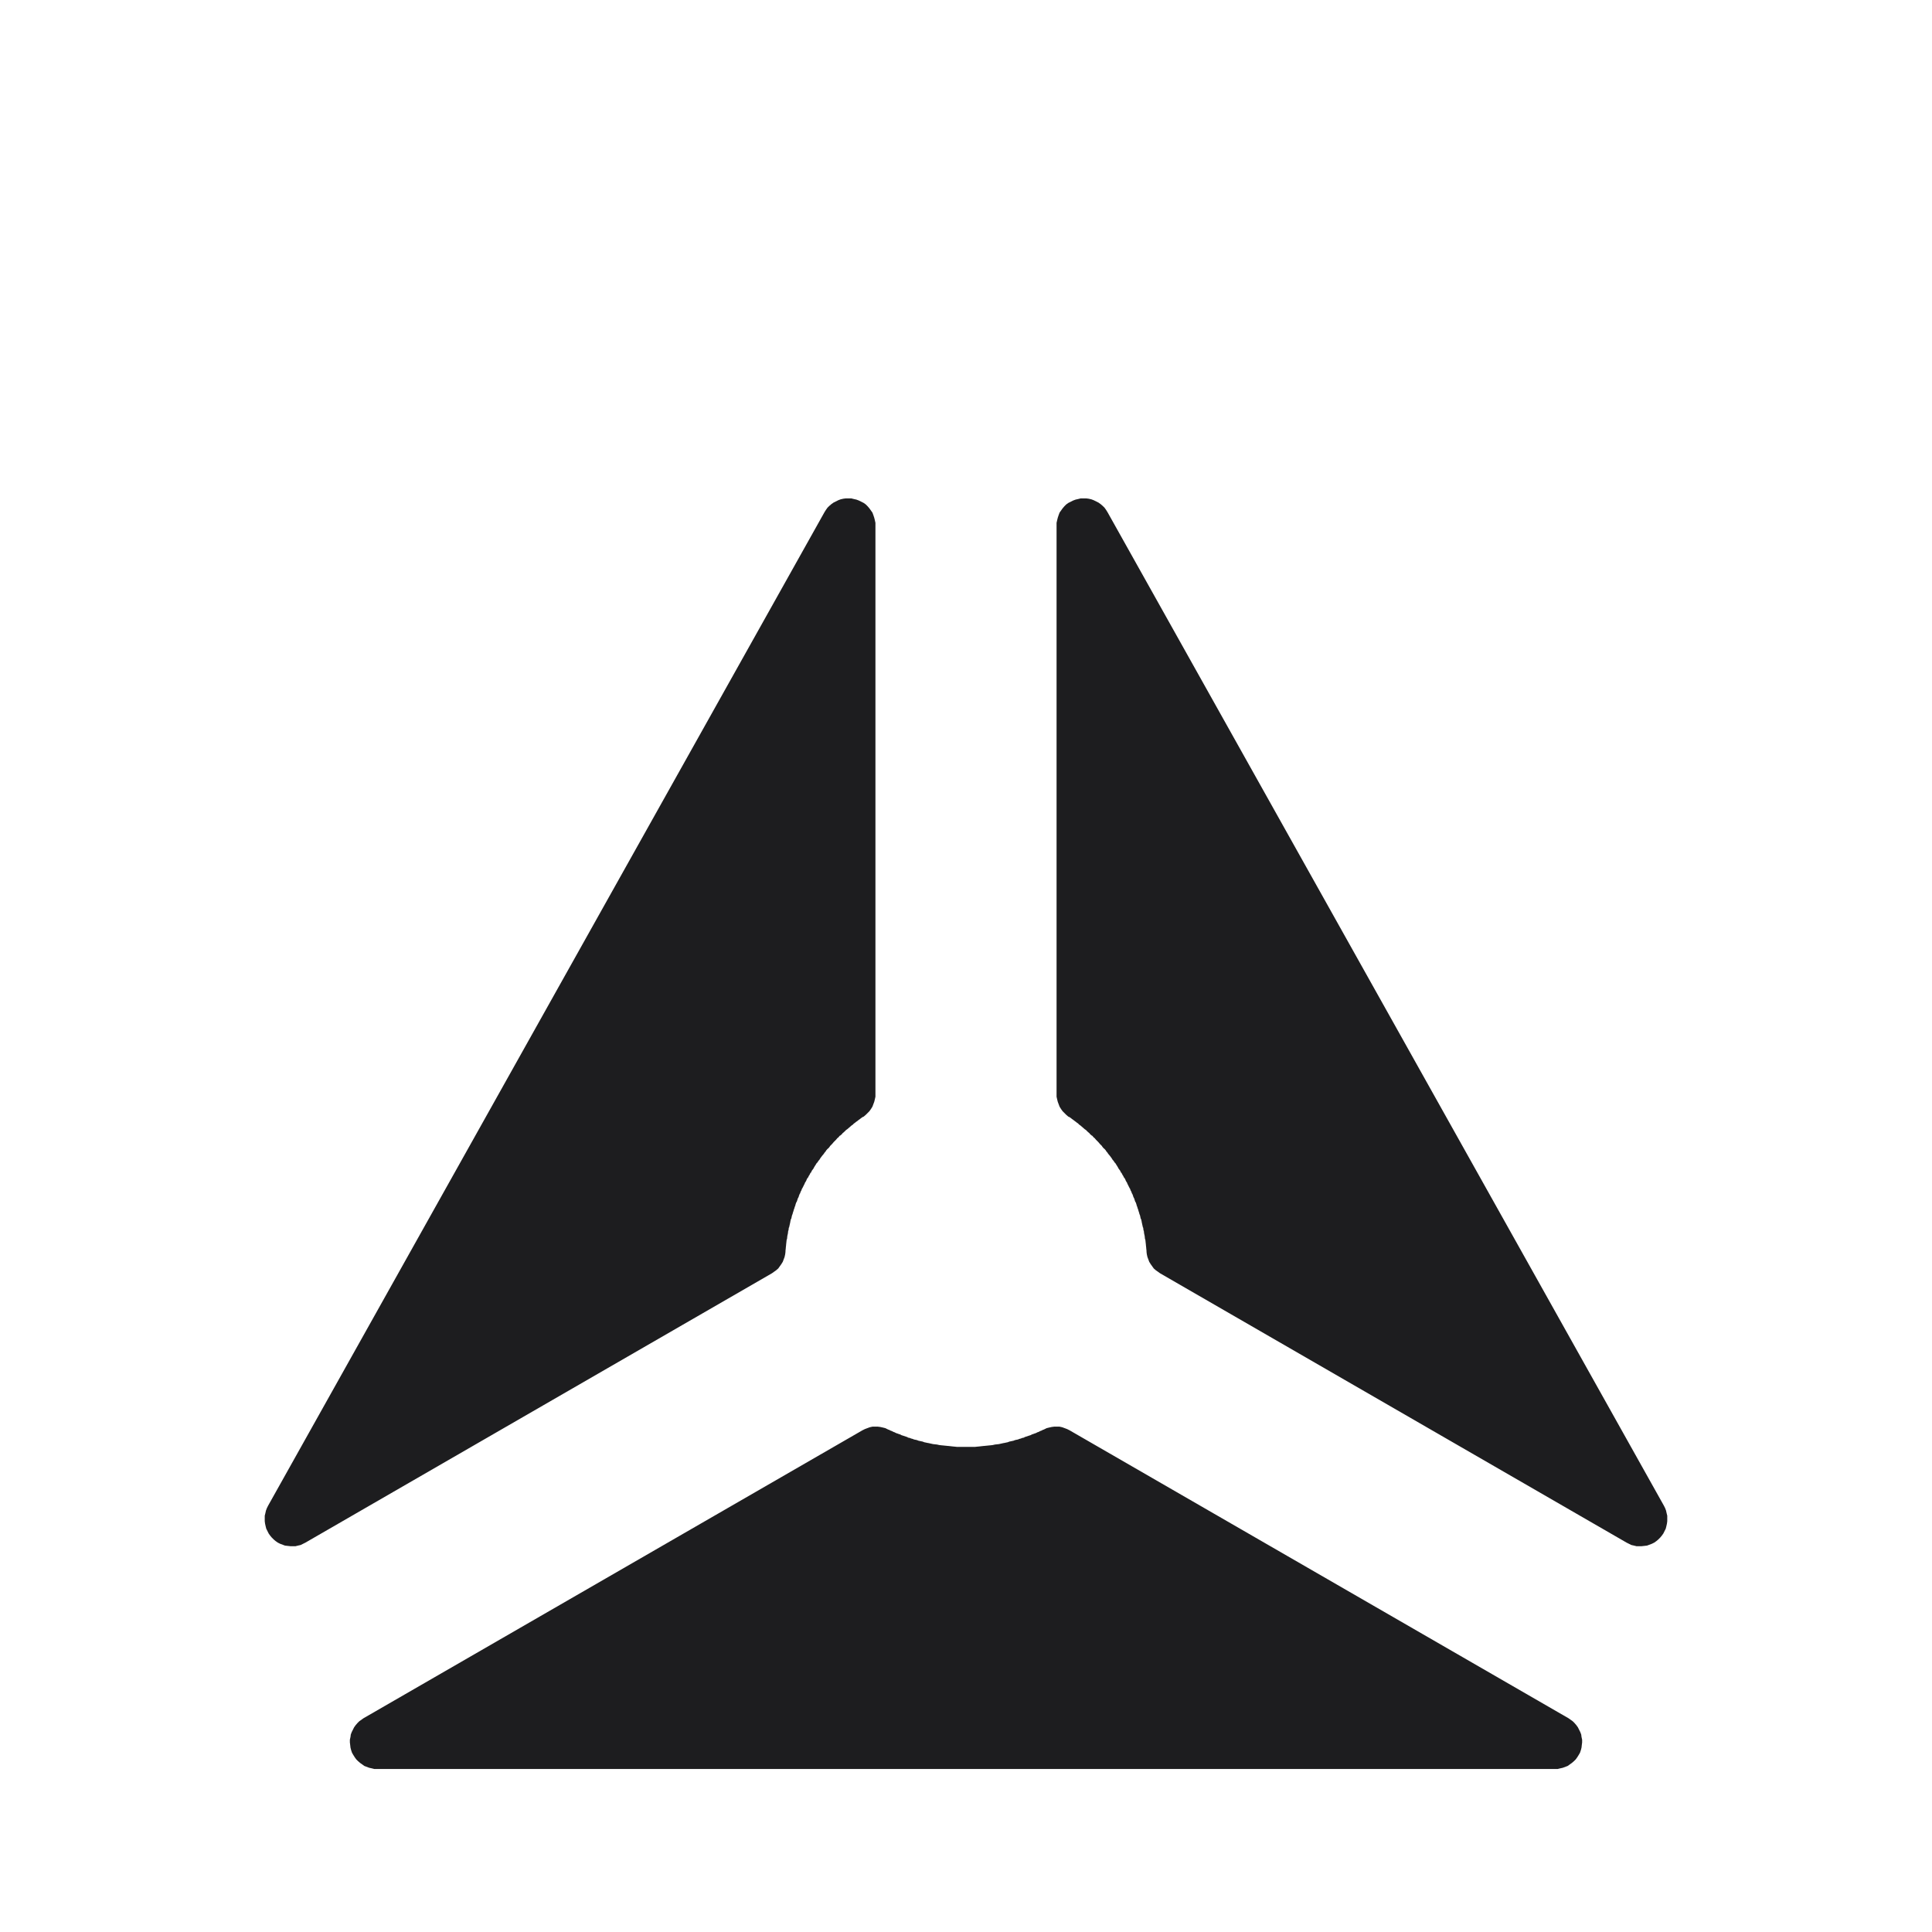
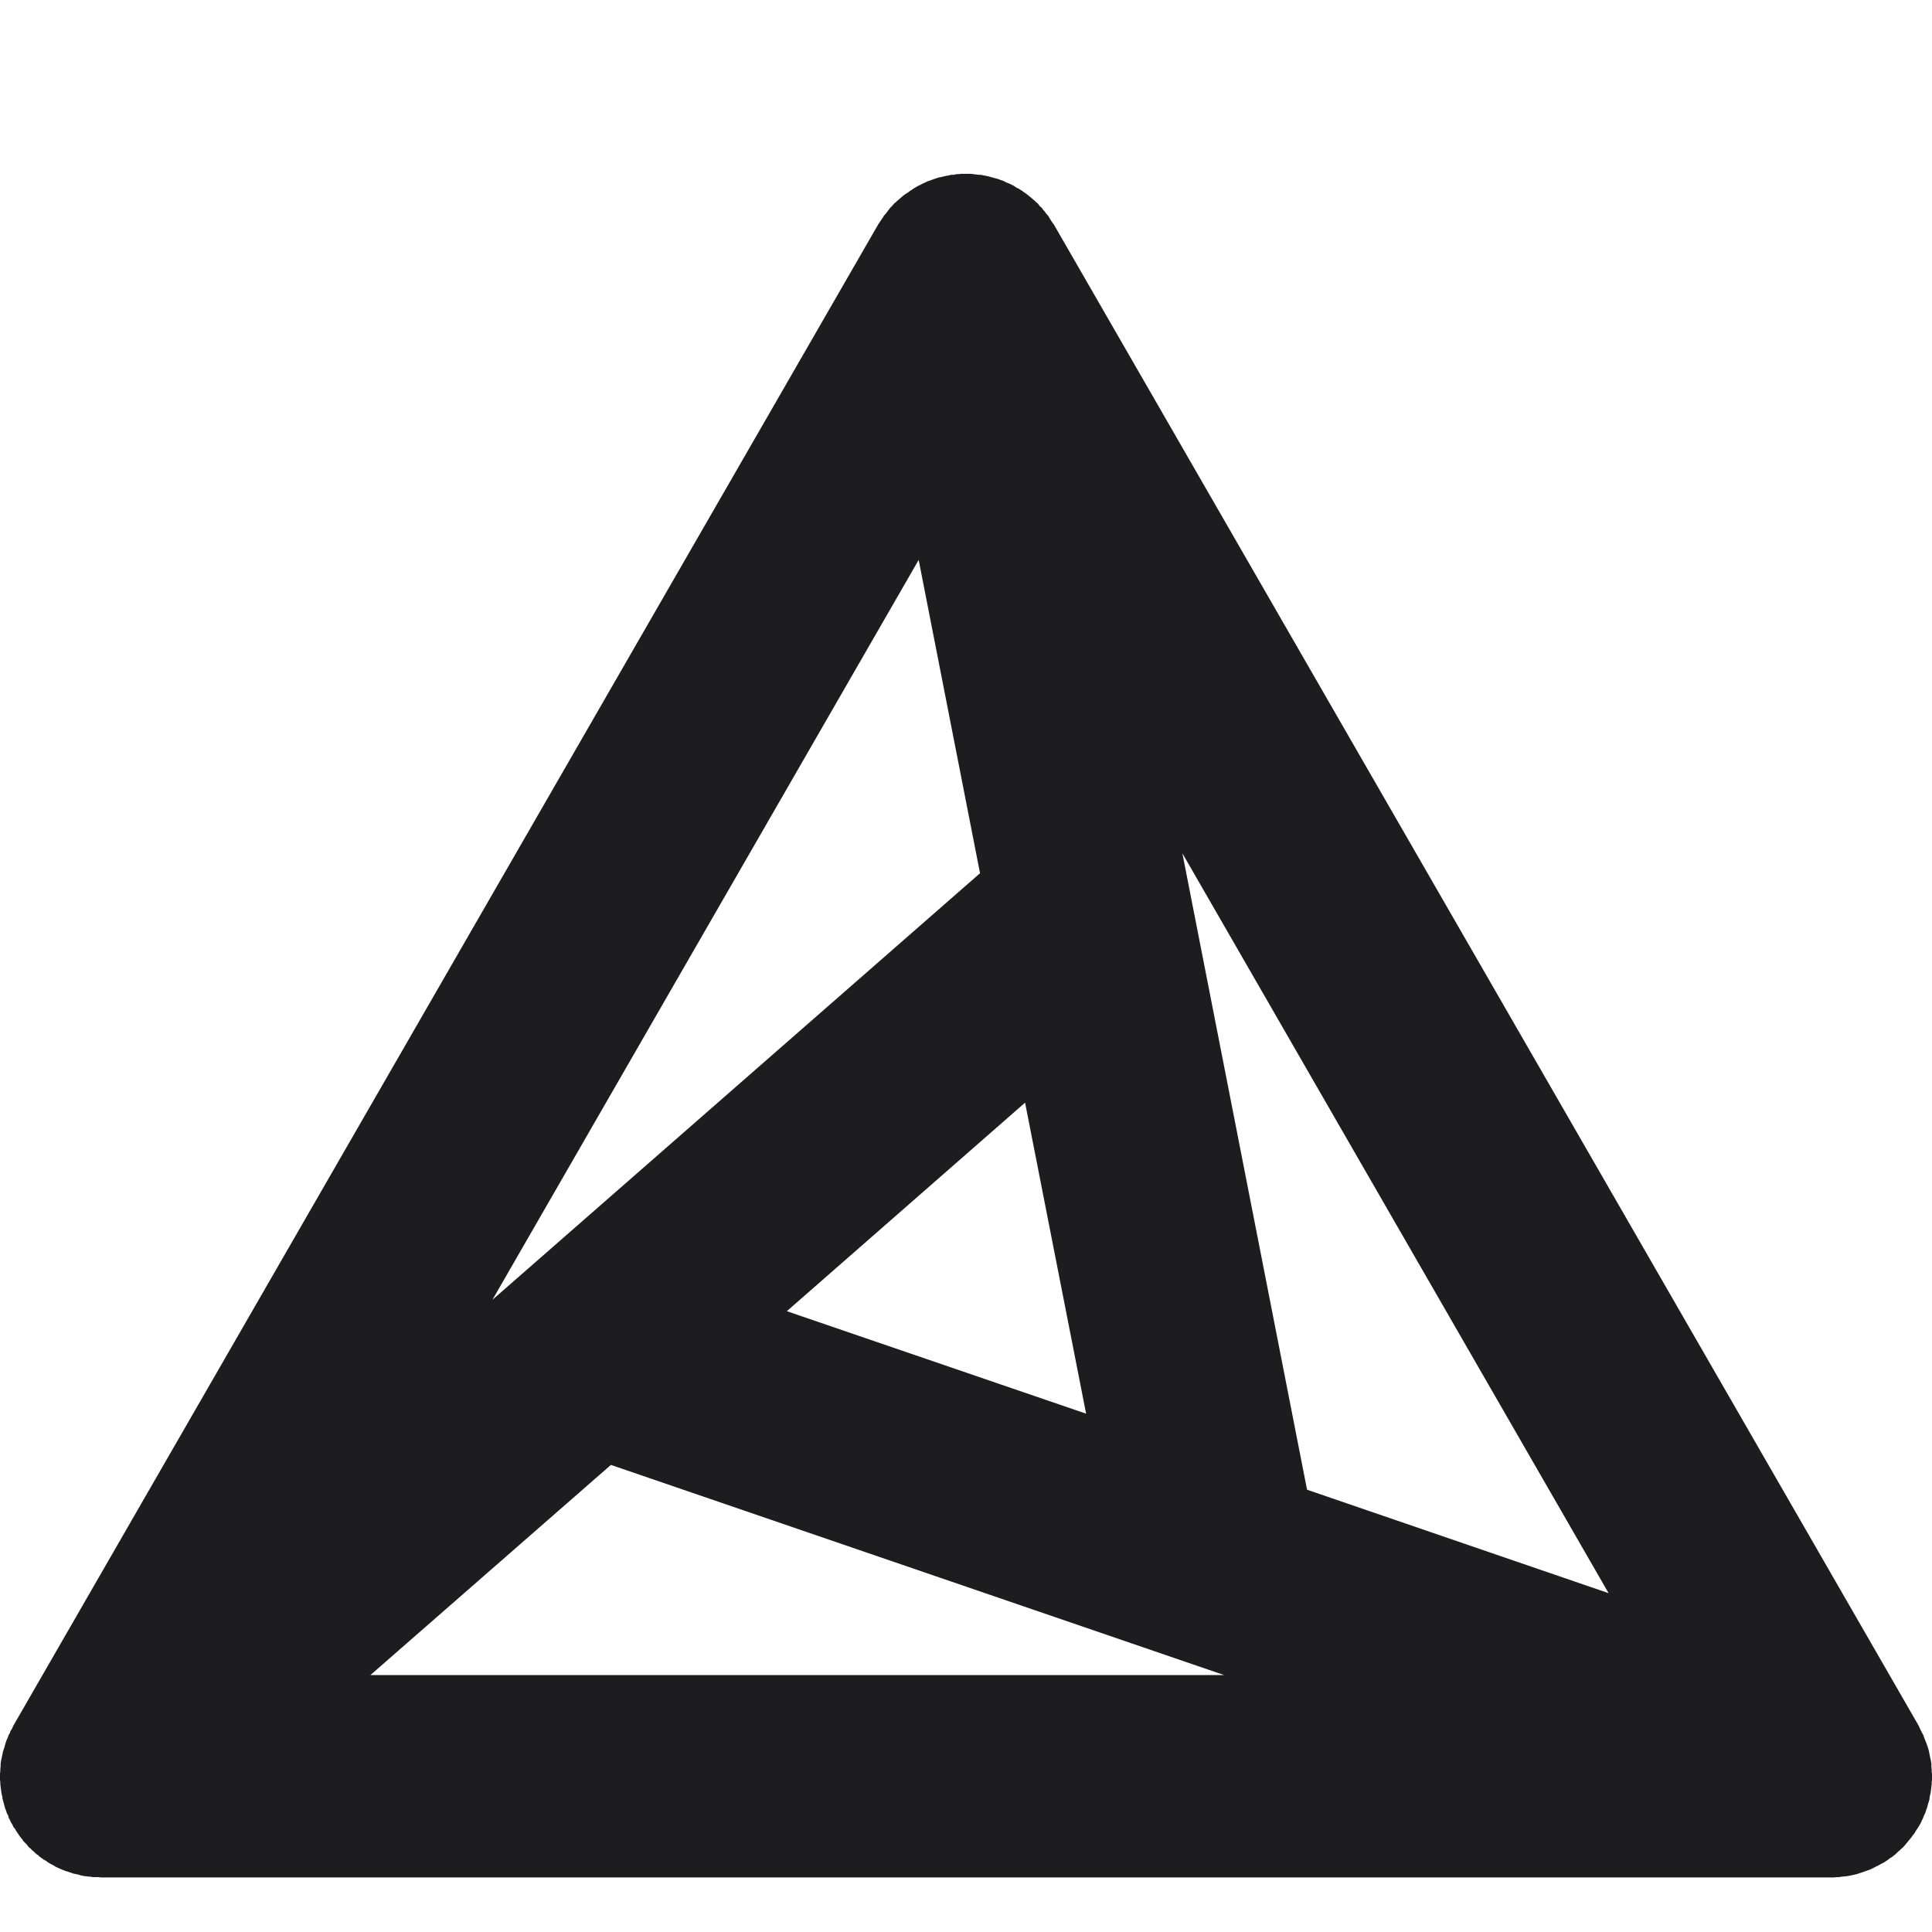
- <svg xmlns="http://www.w3.org/2000/svg" viewBox="0 -3.6 64 64" width="64" height="64" role="img" aria-label="Argus">
-   <path fill="#1d1d1f" fill-rule="evenodd" d="M36.69 13.37 L36.64 13.29 L36.59 13.22 L36.53 13.16 L36.46 13.10 L36.39 13.05 L36.31 13.01 L36.23 12.97 L36.15 12.94 L36.06 12.92 L35.98 12.91 L35.89 12.91 L35.80 12.91 L35.72 12.93 L35.63 12.95 L35.55 12.98 L35.47 13.02 L35.39 13.06 L35.32 13.11 L35.26 13.17 L35.20 13.24 L35.15 13.31 L35.10 13.38 L35.07 13.46 L35.04 13.55 L35.02 13.63 L35.00 13.72 L35.00 13.81 L35.00 32.64 L35.00 32.73 L35.02 32.82 L35.04 32.90 L35.07 32.98 L35.10 33.06 L35.15 33.14 L35.20 33.21 L35.26 33.27 L35.32 33.33 L35.39 33.39 L35.41 33.40 L35.42 33.40 L35.49 33.45 L35.50 33.46 L35.57 33.51 L35.58 33.52 L35.65 33.57 L35.66 33.58 L35.73 33.63 L35.73 33.64 L35.80 33.69 L35.81 33.70 L35.88 33.76 L35.88 33.76 L35.95 33.82 L35.96 33.82 L36.03 33.89 L36.03 33.89 L36.10 33.95 L36.10 33.96 L36.17 34.02 L36.18 34.02 L36.24 34.09 L36.25 34.09 L36.31 34.16 L36.31 34.16 L36.38 34.23 L36.38 34.23 L36.44 34.30 L36.45 34.31 L36.51 34.37 L36.51 34.38 L36.57 34.45 L36.58 34.45 L36.64 34.52 L36.64 34.53 L36.70 34.60 L36.70 34.61 L36.76 34.68 L36.76 34.68 L36.82 34.76 L36.82 34.76 L36.87 34.84 L36.88 34.84 L36.93 34.92 L36.94 34.92 L36.99 35.00 L36.99 35.00 L37.04 35.08 L37.04 35.09 L37.09 35.16 L37.10 35.17 L37.14 35.25 L37.15 35.25 L37.19 35.33 L37.20 35.34 L37.24 35.42 L37.25 35.42 L37.29 35.50 L37.29 35.51 L37.34 35.59 L37.34 35.60 L37.38 35.68 L37.38 35.68 L37.42 35.76 L37.43 35.77 L37.46 35.85 L37.47 35.86 L37.50 35.94 L37.51 35.95 L37.54 36.03 L37.54 36.04 L37.58 36.12 L37.58 36.13 L37.61 36.22 L37.62 36.22 L37.65 36.31 L37.65 36.32 L37.68 36.40 L37.68 36.41 L37.71 36.49 L37.71 36.50 L37.74 36.59 L37.74 36.60 L37.77 36.68 L37.77 36.69 L37.79 36.78 L37.80 36.78 L37.82 36.87 L37.82 36.88 L37.84 36.97 L37.84 36.97 L37.86 37.06 L37.87 37.07 L37.88 37.16 L37.89 37.17 L37.90 37.26 L37.90 37.26 L37.92 37.35 L37.92 37.36 L37.93 37.45 L37.94 37.46 L37.95 37.55 L37.95 37.55 L37.96 37.64 L37.96 37.65 L37.97 37.74 L37.97 37.75 L37.98 37.84 L37.98 37.85 L37.98 37.87 L37.99 37.95 L38.01 38.04 L38.04 38.12 L38.07 38.20 L38.12 38.28 L38.17 38.35 L38.22 38.42 L38.29 38.48 L38.36 38.53 L38.43 38.58 L53.88 47.50 L53.96 47.54 L54.04 47.58 L54.13 47.60 L54.21 47.62 L54.30 47.62 L54.38 47.62 L54.47 47.61 L54.56 47.60 L54.64 47.57 L54.72 47.54 L54.80 47.50 L54.87 47.45 L54.93 47.40 L55.00 47.33 L55.05 47.27 L55.10 47.20 L55.14 47.12 L55.18 47.04 L55.20 46.96 L55.22 46.87 L55.23 46.79 L55.23 46.70 L55.23 46.61 L55.21 46.53 L55.19 46.44 L55.16 46.36 L55.12 46.28 Z M29.41 43.75 L29.33 43.71 L29.25 43.69 L29.16 43.67 L29.08 43.66 L28.99 43.66 L28.90 43.66 L28.81 43.68 L28.73 43.71 L28.65 43.74 L28.57 43.78 L12.04 53.32 L11.97 53.37 L11.90 53.42 L11.84 53.48 L11.78 53.55 L11.73 53.62 L11.69 53.70 L11.65 53.78 L11.62 53.86 L11.61 53.94 L11.59 54.03 L11.59 54.12 L11.60 54.20 L11.61 54.29 L11.63 54.37 L11.66 54.46 L11.70 54.53 L11.75 54.61 L11.80 54.68 L11.86 54.74 L11.93 54.80 L12.00 54.85 L12.07 54.90 L12.15 54.93 L12.23 54.96 L12.32 54.98 L12.40 55.00 L12.49 55.00 L51.51 55.00 L51.60 55.00 L51.68 54.98 L51.77 54.96 L51.85 54.93 L51.93 54.90 L52.00 54.85 L52.07 54.80 L52.14 54.74 L52.20 54.68 L52.25 54.61 L52.30 54.53 L52.34 54.46 L52.37 54.37 L52.39 54.29 L52.40 54.20 L52.41 54.12 L52.41 54.03 L52.39 53.94 L52.38 53.86 L52.35 53.78 L52.31 53.70 L52.27 53.62 L52.22 53.55 L52.16 53.48 L52.10 53.42 L52.03 53.37 L51.96 53.32 L35.43 43.78 L35.35 43.74 L35.27 43.71 L35.19 43.68 L35.10 43.66 L35.01 43.66 L34.92 43.66 L34.84 43.67 L34.75 43.69 L34.67 43.71 L34.59 43.75 L34.57 43.76 L34.56 43.76 L34.48 43.80 L34.47 43.80 L34.39 43.84 L34.38 43.84 L34.30 43.88 L34.29 43.88 L34.21 43.91 L34.20 43.91 L34.12 43.95 L34.11 43.95 L34.02 43.98 L34.02 43.98 L33.93 44.01 L33.93 44.02 L33.84 44.04 L33.83 44.05 L33.75 44.07 L33.74 44.08 L33.65 44.10 L33.64 44.10 L33.56 44.13 L33.55 44.13 L33.46 44.15 L33.45 44.15 L33.37 44.18 L33.36 44.18 L33.27 44.20 L33.26 44.20 L33.17 44.22 L33.17 44.22 L33.08 44.24 L33.07 44.24 L32.98 44.25 L32.97 44.25 L32.88 44.27 L32.88 44.27 L32.79 44.28 L32.78 44.28 L32.69 44.29 L32.68 44.29 L32.59 44.30 L32.58 44.30 L32.49 44.31 L32.49 44.31 L32.40 44.32 L32.39 44.32 L32.30 44.33 L32.29 44.33 L32.20 44.33 L32.19 44.33 L32.10 44.33 L32.09 44.33 L32.00 44.33 L32.00 44.33 L31.91 44.33 L31.90 44.33 L31.81 44.33 L31.80 44.33 L31.71 44.33 L31.70 44.33 L31.61 44.32 L31.60 44.32 L31.51 44.31 L31.51 44.31 L31.42 44.30 L31.41 44.30 L31.32 44.29 L31.31 44.29 L31.22 44.28 L31.21 44.28 L31.12 44.27 L31.12 44.27 L31.03 44.25 L31.02 44.25 L30.93 44.24 L30.92 44.24 L30.83 44.22 L30.83 44.22 L30.74 44.20 L30.73 44.20 L30.64 44.18 L30.63 44.18 L30.55 44.15 L30.54 44.15 L30.45 44.13 L30.44 44.13 L30.36 44.10 L30.35 44.10 L30.26 44.08 L30.25 44.07 L30.17 44.05 L30.16 44.04 L30.07 44.02 L30.07 44.01 L29.98 43.98 L29.98 43.98 L29.89 43.95 L29.88 43.95 L29.80 43.91 L29.79 43.91 L29.71 43.88 L29.70 43.88 L29.62 43.84 L29.61 43.84 L29.53 43.80 L29.52 43.80 L29.44 43.76 L29.43 43.76 Z M8.88 46.28 L8.84 46.36 L8.81 46.44 L8.79 46.53 L8.77 46.61 L8.77 46.70 L8.77 46.79 L8.78 46.87 L8.80 46.96 L8.82 47.04 L8.86 47.12 L8.90 47.20 L8.95 47.27 L9.00 47.33 L9.07 47.40 L9.13 47.45 L9.20 47.50 L9.28 47.54 L9.36 47.57 L9.44 47.60 L9.53 47.61 L9.62 47.62 L9.70 47.62 L9.79 47.62 L9.87 47.60 L9.96 47.58 L10.04 47.54 L10.12 47.50 L25.57 38.58 L25.64 38.53 L25.71 38.48 L25.78 38.42 L25.83 38.35 L25.88 38.28 L25.93 38.20 L25.96 38.12 L25.99 38.04 L26.01 37.95 L26.02 37.87 L26.02 37.85 L26.02 37.84 L26.03 37.75 L26.03 37.74 L26.04 37.65 L26.04 37.64 L26.05 37.55 L26.05 37.55 L26.06 37.46 L26.07 37.45 L26.08 37.36 L26.08 37.35 L26.10 37.26 L26.10 37.26 L26.11 37.17 L26.12 37.16 L26.13 37.07 L26.14 37.06 L26.16 36.97 L26.16 36.97 L26.18 36.88 L26.18 36.87 L26.20 36.78 L26.21 36.78 L26.23 36.69 L26.23 36.68 L26.26 36.60 L26.26 36.59 L26.29 36.50 L26.29 36.49 L26.32 36.41 L26.32 36.40 L26.35 36.32 L26.35 36.31 L26.38 36.22 L26.39 36.22 L26.42 36.13 L26.42 36.12 L26.46 36.04 L26.46 36.03 L26.49 35.95 L26.50 35.94 L26.53 35.86 L26.54 35.85 L26.57 35.77 L26.58 35.76 L26.62 35.68 L26.62 35.68 L26.66 35.60 L26.66 35.59 L26.71 35.51 L26.71 35.50 L26.75 35.42 L26.76 35.42 L26.80 35.34 L26.81 35.33 L26.85 35.25 L26.86 35.25 L26.90 35.17 L26.91 35.16 L26.96 35.09 L26.96 35.08 L27.01 35.00 L27.01 35.00 L27.06 34.92 L27.07 34.92 L27.12 34.84 L27.13 34.84 L27.18 34.76 L27.18 34.76 L27.24 34.68 L27.24 34.68 L27.30 34.61 L27.30 34.60 L27.36 34.53 L27.36 34.52 L27.42 34.45 L27.43 34.45 L27.49 34.38 L27.49 34.37 L27.55 34.31 L27.56 34.30 L27.62 34.23 L27.62 34.23 L27.69 34.16 L27.69 34.16 L27.75 34.09 L27.76 34.09 L27.82 34.02 L27.83 34.02 L27.90 33.96 L27.90 33.95 L27.97 33.89 L27.97 33.89 L28.04 33.82 L28.05 33.82 L28.12 33.76 L28.12 33.76 L28.19 33.70 L28.20 33.69 L28.27 33.64 L28.27 33.63 L28.34 33.58 L28.35 33.57 L28.42 33.52 L28.43 33.51 L28.50 33.46 L28.51 33.45 L28.58 33.40 L28.59 33.40 L28.61 33.39 L28.68 33.33 L28.74 33.27 L28.80 33.21 L28.85 33.14 L28.90 33.06 L28.93 32.98 L28.96 32.90 L28.98 32.82 L29.00 32.73 L29.00 32.64 L29.00 13.81 L29.00 13.72 L28.98 13.63 L28.96 13.55 L28.93 13.46 L28.90 13.38 L28.85 13.31 L28.80 13.24 L28.74 13.17 L28.68 13.11 L28.61 13.06 L28.53 13.02 L28.45 12.98 L28.37 12.95 L28.28 12.93 L28.20 12.91 L28.11 12.91 L28.02 12.91 L27.94 12.92 L27.85 12.94 L27.77 12.97 L27.69 13.01 L27.61 13.05 L27.54 13.10 L27.47 13.16 L27.41 13.22 L27.36 13.29 L27.31 13.37 Z" />
+ <svg xmlns="http://www.w3.org/2000/svg" viewBox="2.401 -0.926 59.198 59.198" width="64" height="64" role="img" aria-label="Argus">
+   <path fill="#1d1d1f" d="M34.55 5.74 L34.52 5.69 L34.46 5.62 L34.40 5.54 L34.36 5.50 L34.33 5.45 L34.26 5.39 L34.20 5.31 L34.15 5.27 L34.11 5.23 L34.04 5.17 L33.97 5.11 L33.92 5.07 L33.87 5.03 L33.80 4.98 L33.73 4.93 L33.67 4.89 L33.62 4.86 L33.54 4.82 L33.47 4.77 L33.41 4.74 L33.35 4.71 L33.27 4.68 L33.19 4.64 L33.13 4.61 L33.06 4.59 L32.99 4.56 L32.91 4.54 L32.84 4.52 L32.77 4.50 L32.69 4.48 L32.61 4.46 L32.54 4.45 L32.46 4.43 L32.39 4.43 L32.31 4.42 L32.23 4.41 L32.15 4.40 L32.08 4.40 L32.01 4.40 L31.93 4.40 L31.85 4.40 L31.78 4.41 L31.71 4.41 L31.62 4.43 L31.54 4.43 L31.47 4.45 L31.40 4.46 L31.32 4.48 L31.23 4.50 L31.17 4.51 L31.11 4.53 L31.02 4.56 L30.94 4.59 L30.88 4.61 L30.82 4.63 L30.74 4.67 L30.65 4.71 L30.60 4.74 L30.55 4.76 L30.46 4.81 L30.38 4.86 L30.34 4.89 L30.29 4.92 L30.21 4.98 L30.13 5.03 L30.09 5.06 L30.04 5.10 L29.96 5.17 L29.89 5.23 L29.85 5.27 L29.81 5.30 L29.74 5.38 L29.67 5.45 L29.64 5.49 L29.61 5.53 L29.55 5.61 L29.48 5.69 L29.46 5.73 L29.43 5.77 L29.37 5.86 L29.31 5.95 L2.81 51.95 L2.77 52.04 L2.72 52.12 L2.70 52.18 L2.67 52.23 L2.64 52.31 L2.60 52.40 L2.58 52.46 L2.56 52.52 L2.54 52.60 L2.51 52.69 L2.49 52.75 L2.48 52.81 L2.46 52.90 L2.44 52.99 L2.43 53.05 L2.42 53.12 L2.42 53.20 L2.41 53.29 L2.41 53.36 L2.40 53.42 L2.40 53.51 L2.40 53.60 L2.41 53.67 L2.41 53.73 L2.42 53.82 L2.43 53.90 L2.44 53.97 L2.45 54.04 L2.47 54.12 L2.48 54.20 L2.50 54.27 L2.52 54.34 L2.54 54.42 L2.56 54.49 L2.59 54.56 L2.61 54.63 L2.65 54.70 L2.67 54.78 L2.71 54.85 L2.74 54.92 L2.78 54.98 L2.81 55.05 L2.86 55.11 L2.90 55.18 L2.94 55.24 L2.98 55.30 L3.03 55.37 L3.08 55.43 L3.12 55.49 L3.17 55.54 L3.23 55.60 L3.28 55.67 L3.33 55.71 L3.38 55.76 L3.45 55.82 L3.51 55.88 L3.56 55.91 L3.61 55.96 L3.68 56.01 L3.75 56.06 L3.81 56.09 L3.86 56.13 L3.94 56.18 L4.02 56.22 L4.07 56.25 L4.12 56.28 L4.21 56.32 L4.30 56.36 L4.35 56.38 L4.40 56.40 L4.50 56.43 L4.59 56.46 L4.64 56.48 L4.69 56.49 L4.79 56.51 L4.89 56.54 L4.94 56.55 L4.99 56.56 L5.09 56.57 L5.19 56.58 L5.24 56.59 L5.29 56.59 L5.40 56.59 L5.50 56.60 L58.50 56.60 L58.59 56.60 L58.69 56.59 L58.75 56.59 L58.81 56.58 L58.90 56.57 L59.00 56.56 L59.06 56.55 L59.11 56.54 L59.20 56.52 L59.29 56.50 L59.35 56.48 L59.41 56.46 L59.50 56.43 L59.58 56.40 L59.64 56.38 L59.70 56.36 L59.78 56.32 L59.86 56.28 L59.92 56.25 L59.98 56.22 L60.05 56.18 L60.13 56.14 L60.19 56.10 L60.25 56.06 L60.31 56.01 L60.38 55.97 L60.44 55.92 L60.49 55.88 L60.55 55.82 L60.61 55.77 L60.66 55.72 L60.72 55.67 L60.77 55.61 L60.82 55.55 L60.87 55.49 L60.92 55.43 L60.97 55.37 L61.01 55.31 L61.06 55.25 L61.10 55.18 L61.14 55.12 L61.18 55.06 L61.22 54.99 L61.26 54.92 L61.29 54.85 L61.32 54.79 L61.35 54.71 L61.39 54.63 L61.41 54.57 L61.43 54.51 L61.46 54.42 L61.48 54.34 L61.50 54.28 L61.52 54.21 L61.53 54.12 L61.55 54.04 L61.56 53.98 L61.57 53.91 L61.58 53.82 L61.59 53.73 L61.59 53.67 L61.60 53.61 L61.60 53.52 L61.60 53.42 L61.59 53.37 L61.59 53.31 L61.58 53.21 L61.58 53.12 L61.57 53.06 L61.56 53.00 L61.54 52.91 L61.52 52.81 L61.51 52.76 L61.50 52.71 L61.47 52.61 L61.44 52.52 L61.42 52.47 L61.40 52.42 L61.36 52.32 L61.33 52.23 L61.30 52.18 L61.28 52.14 L61.23 52.04 L61.19 51.95 L34.69 5.95 L34.63 5.87 L34.58 5.79 Z M38.63 25.22 L51.69 47.89 L42.45 44.72 Z M13.75 50.40 L21.12 43.96 L39.91 50.40 Z M30.55 16.23 L32.43 25.83 L17.49 38.90 Z M35.68 42.39 L26.51 39.25 L33.81 32.86 Z" />
</svg>
